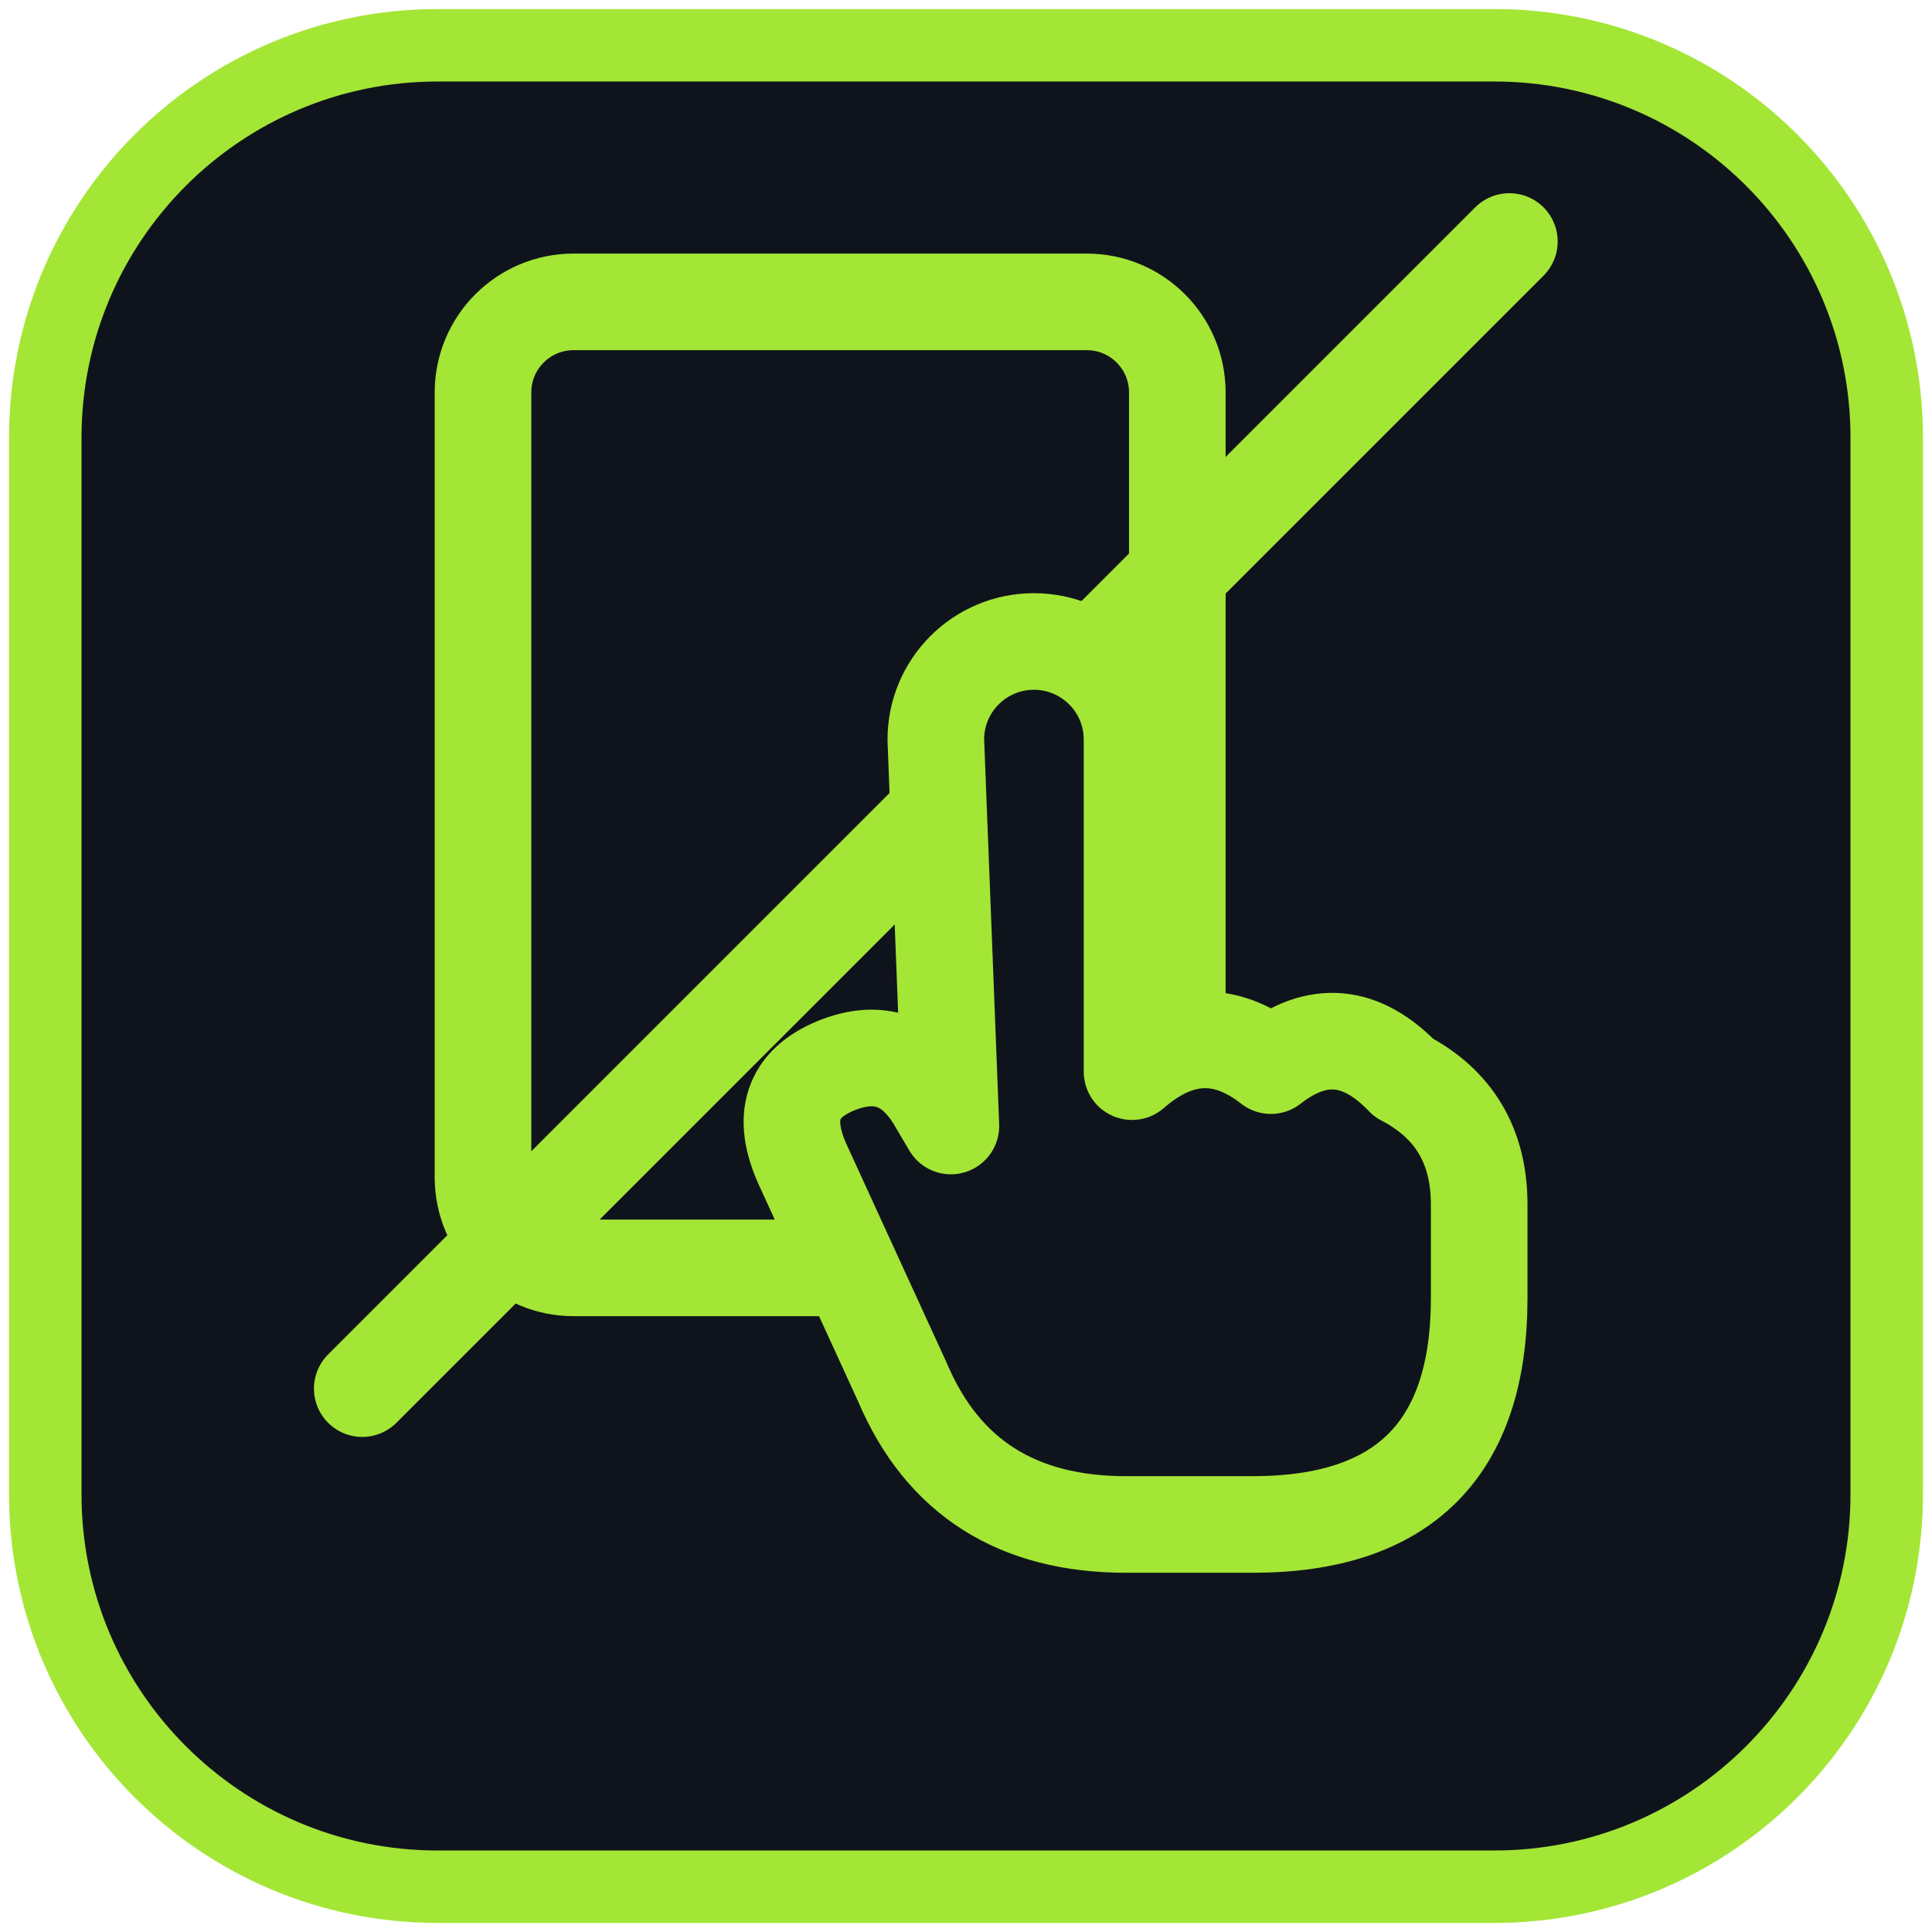
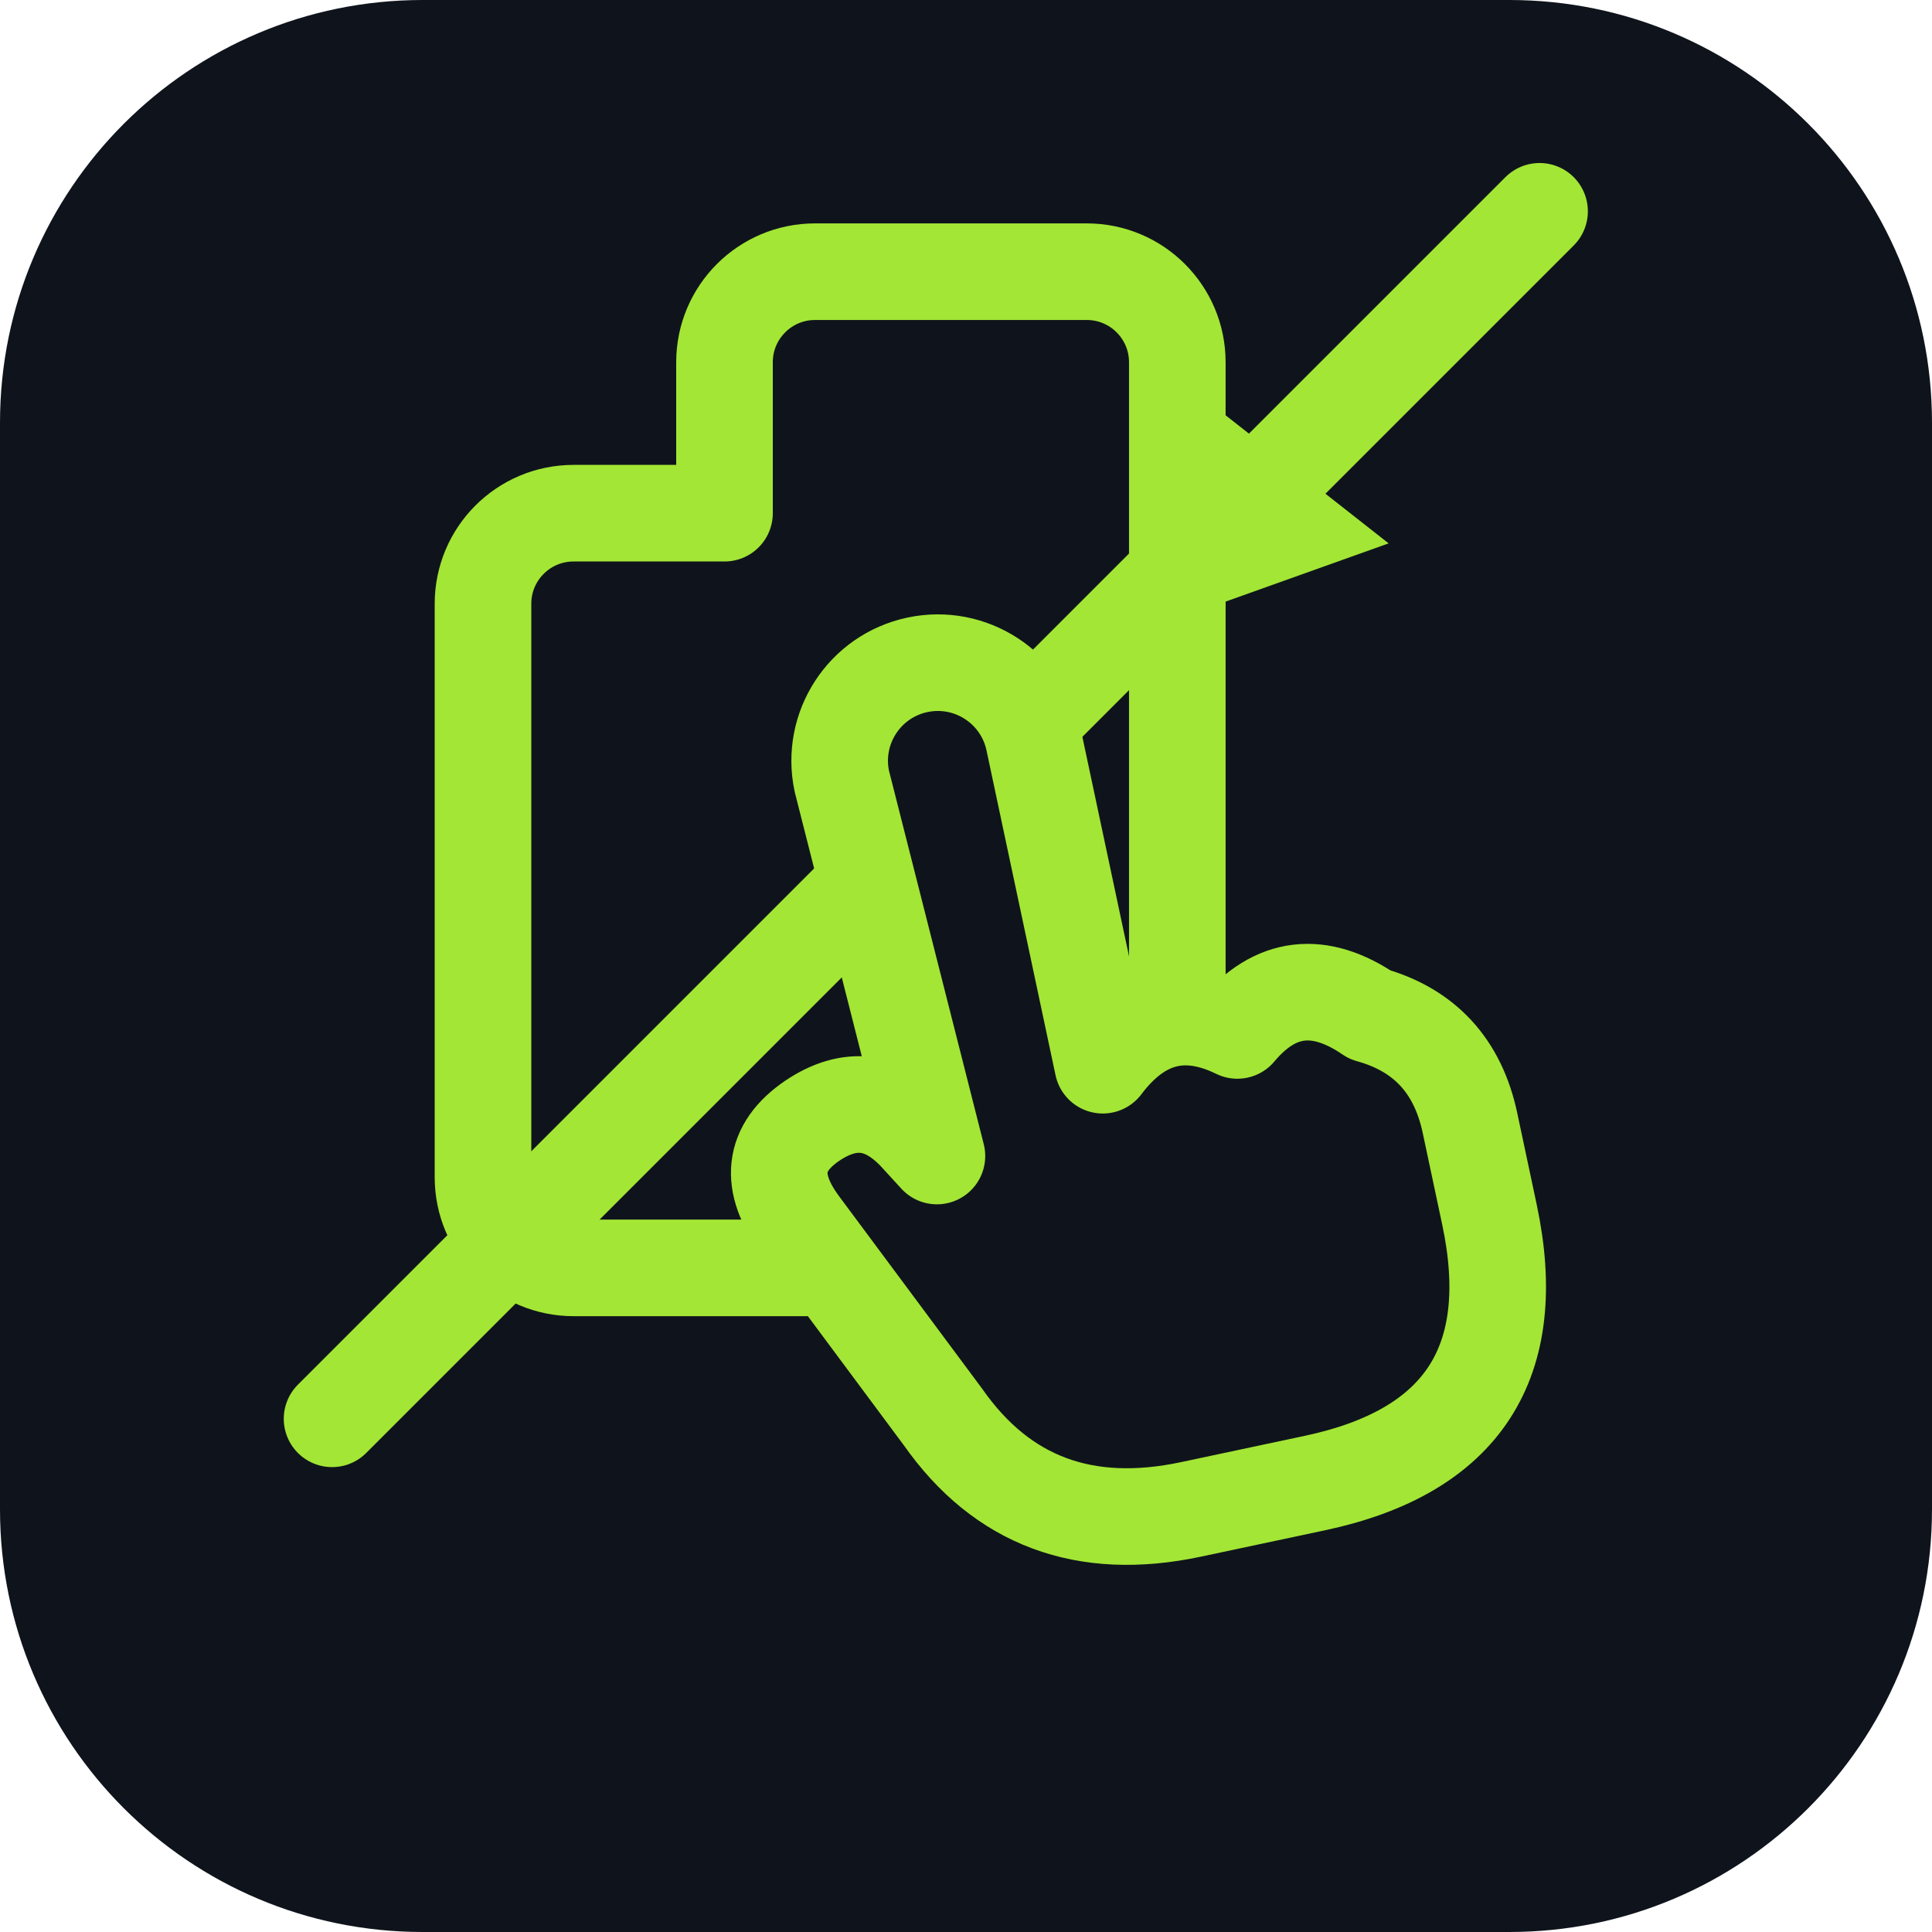
<svg xmlns="http://www.w3.org/2000/svg" viewBox="0 0 64 64">
-   <rect x="1.5" y="1.5" width="61" height="61" rx="13" fill="#0F141C" stroke="#A3E635" stroke-width="2.4" />
-   <rect x="16" y="10" width="23" height="32" rx="3" fill="#0F141C" stroke="#A3E635" stroke-width="3.2" stroke-linejoin="round" />
-   <line x1="50" y1="8" x2="12" y2="46" stroke="#A3E635" stroke-width="3.2" stroke-linecap="round" />
-   <path d="M31 24.5 a3.25 3.25 0 0 1 6.5 0 L37.5 35.5            q2.3 -2 4.6 -0.2 q2.3 -1.8 4.4 0.4 q2.5 1.3 2.5 4.2 v3.1            q0 7.5 -7.5 7.5 h-4.2 q-5.4 0 -7.4 -4.7 l-3.3 -7.2            q-1.1 -2.4 1.1 -3.3 q2.1 -0.85 3.3 1.15 l0.5 0.85 Z" fill="#0F141C" stroke="#A3E635" stroke-width="3.2" stroke-linejoin="round" stroke-linecap="round" />
+   <rect width="64" height="64" rx="14" fill="#0F141C" />
+   <path d="M27 9 H36 a3 3 0 0 1 3 3 V39 a3 3 0 0 1 -3 3 H19 a3 3 0 0 1 -3 -3 V20 a3 3 0 0 1 3 -3 h5 v-5 a3 3 0 0 1 3 -3 Z" fill="#0F141C" stroke="#A3E635" stroke-width="3.2" stroke-linejoin="round" />
+   <path d="M39 12.5 l7 5.5 -7 2.5 Z" fill="#A3E635" />
+   <line x1="51" y1="7" x2="11" y2="47" stroke="#A3E635" stroke-width="3.2" stroke-linecap="round" />
+   <g transform="rotate(-12 36 40)">
+     <path d="M31 24.5 a3.25 3.25 0 0 1 6.5 0 L37.5 35.5              q2.3 -2 4.6 -0.2 q2.3 -1.8 4.4 0.4 q2.5 1.3 2.5 4.2 v3.1              q0 7.5 -7.5 7.5 h-4.2 q-5.4 0 -7.4 -4.7 l-3.3 -7.2              q-1.1 -2.4 1.1 -3.3 q2.1 -0.85 3.3 1.15 l0.5 0.85 Z" fill="#0F141C" stroke="#A3E635" stroke-width="3.2" stroke-linejoin="round" stroke-linecap="round" />
+   </g>
</svg>
